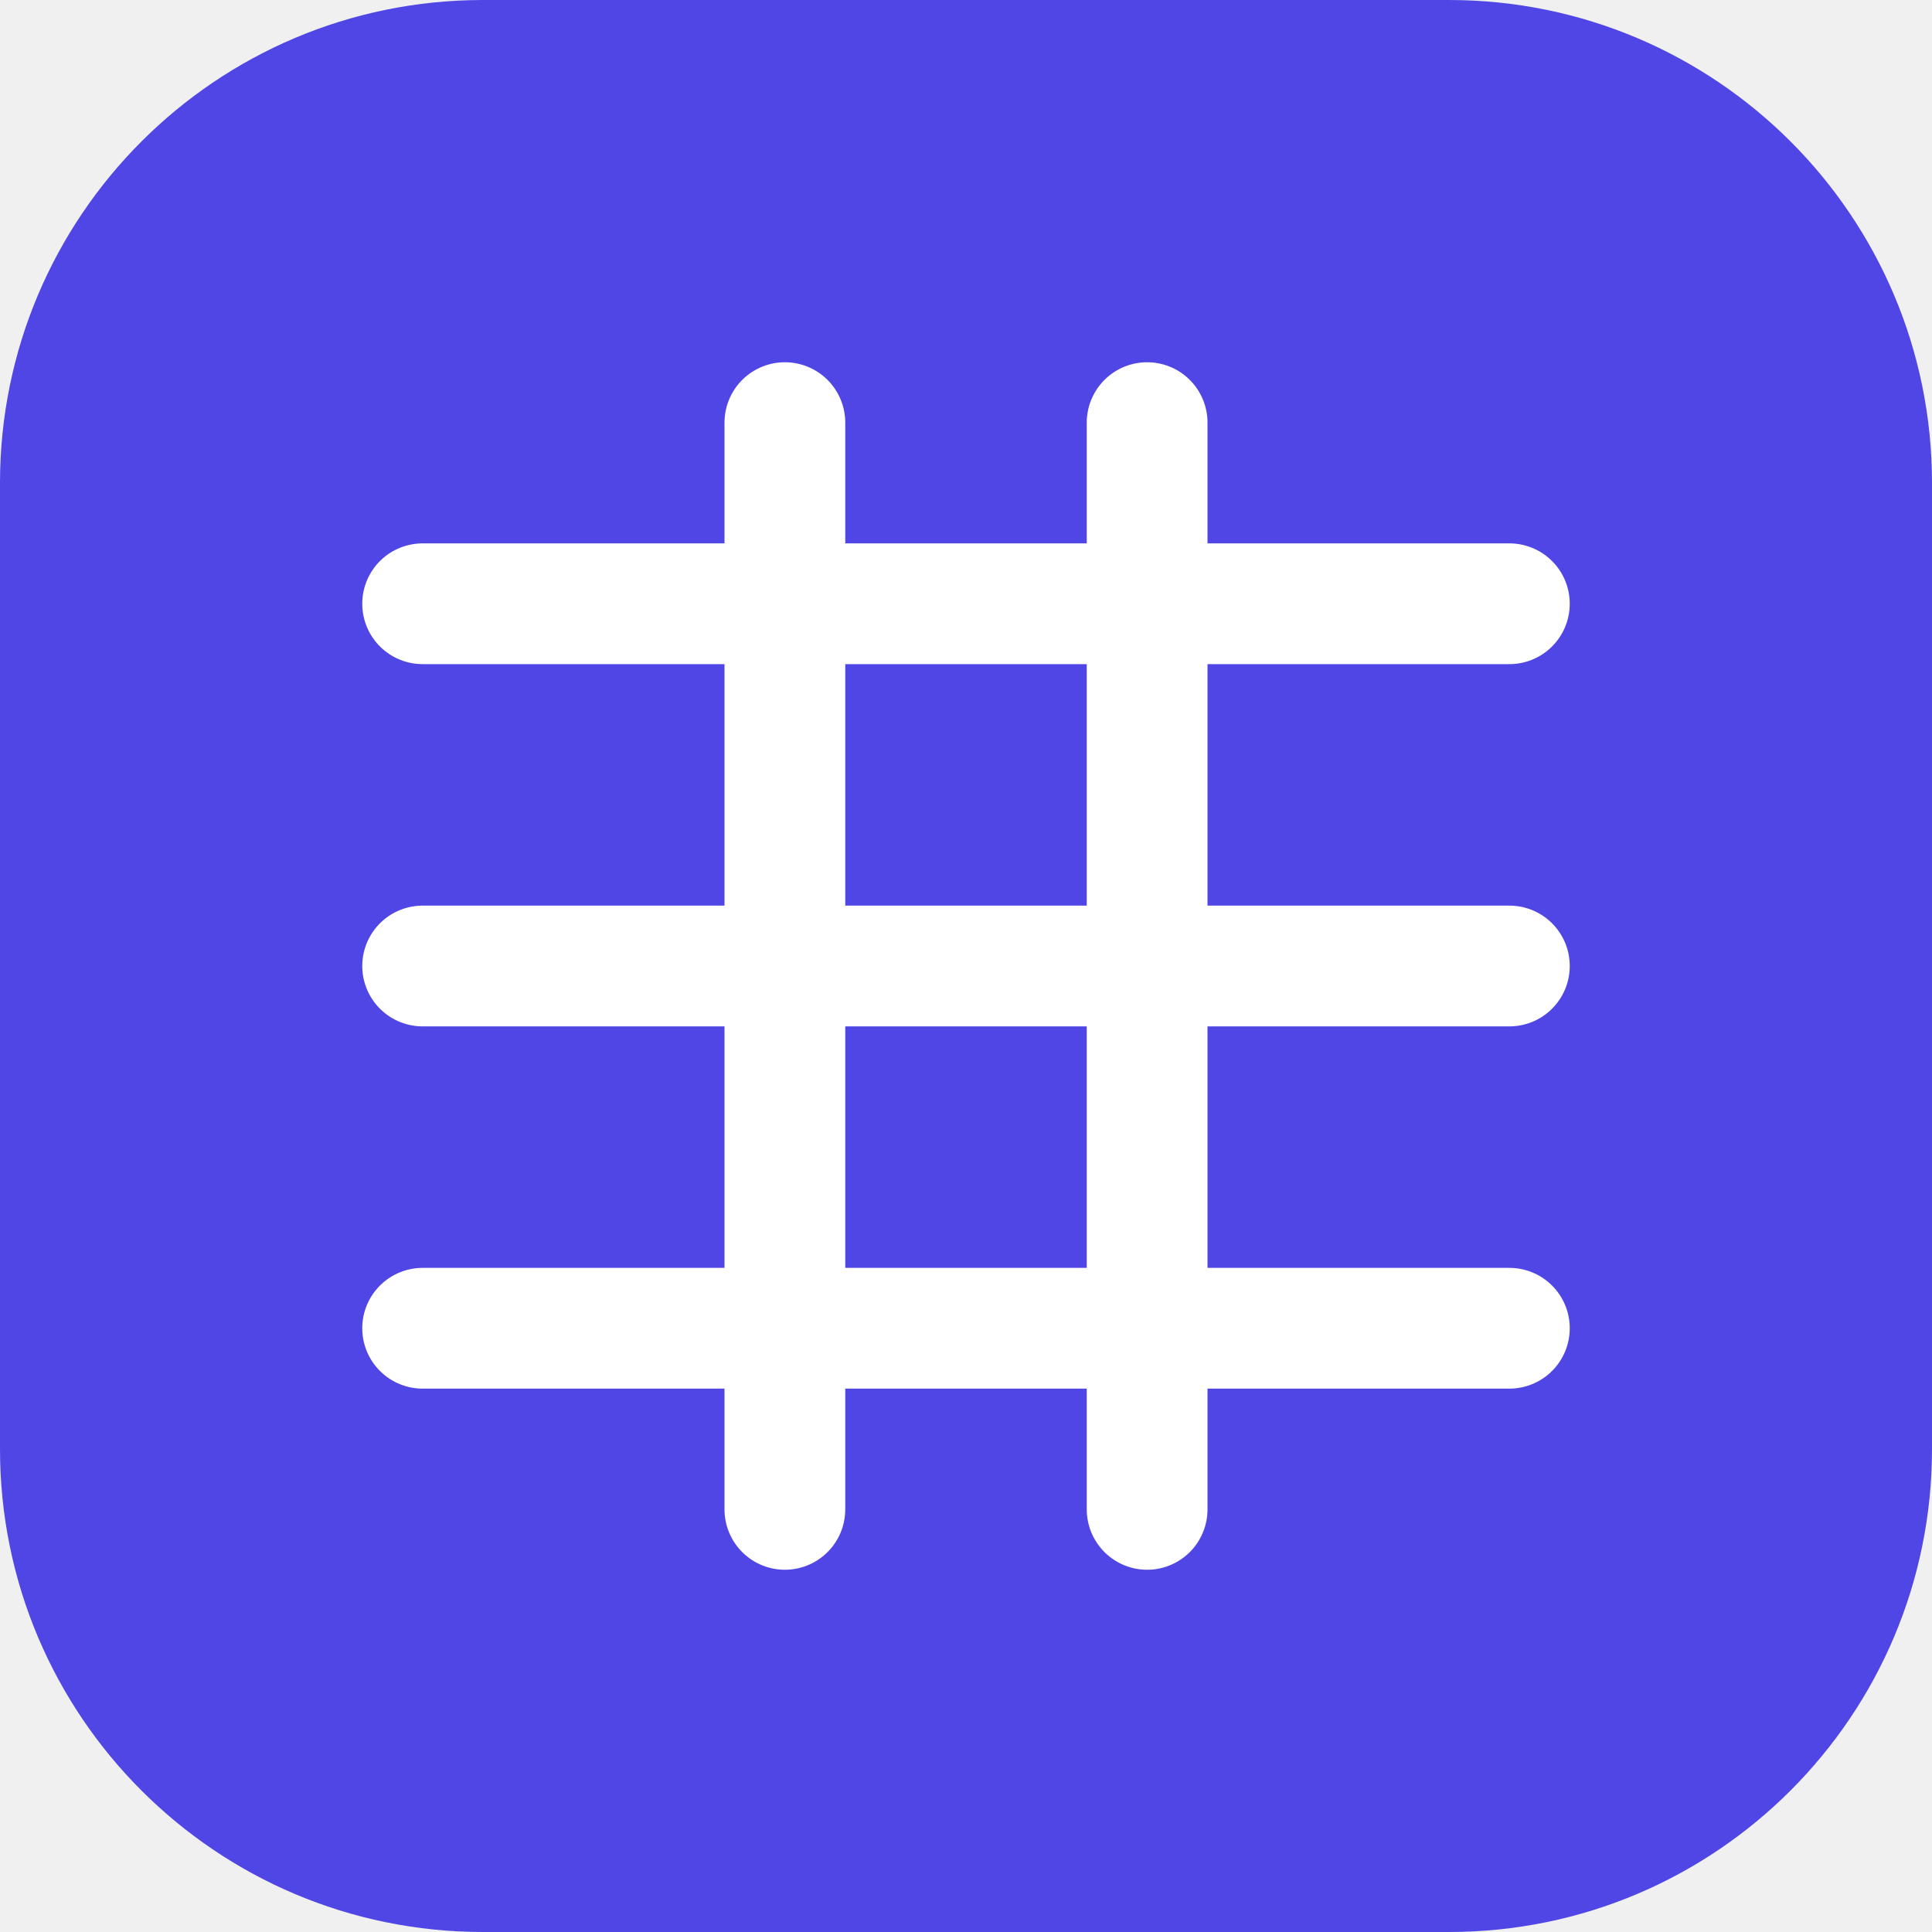
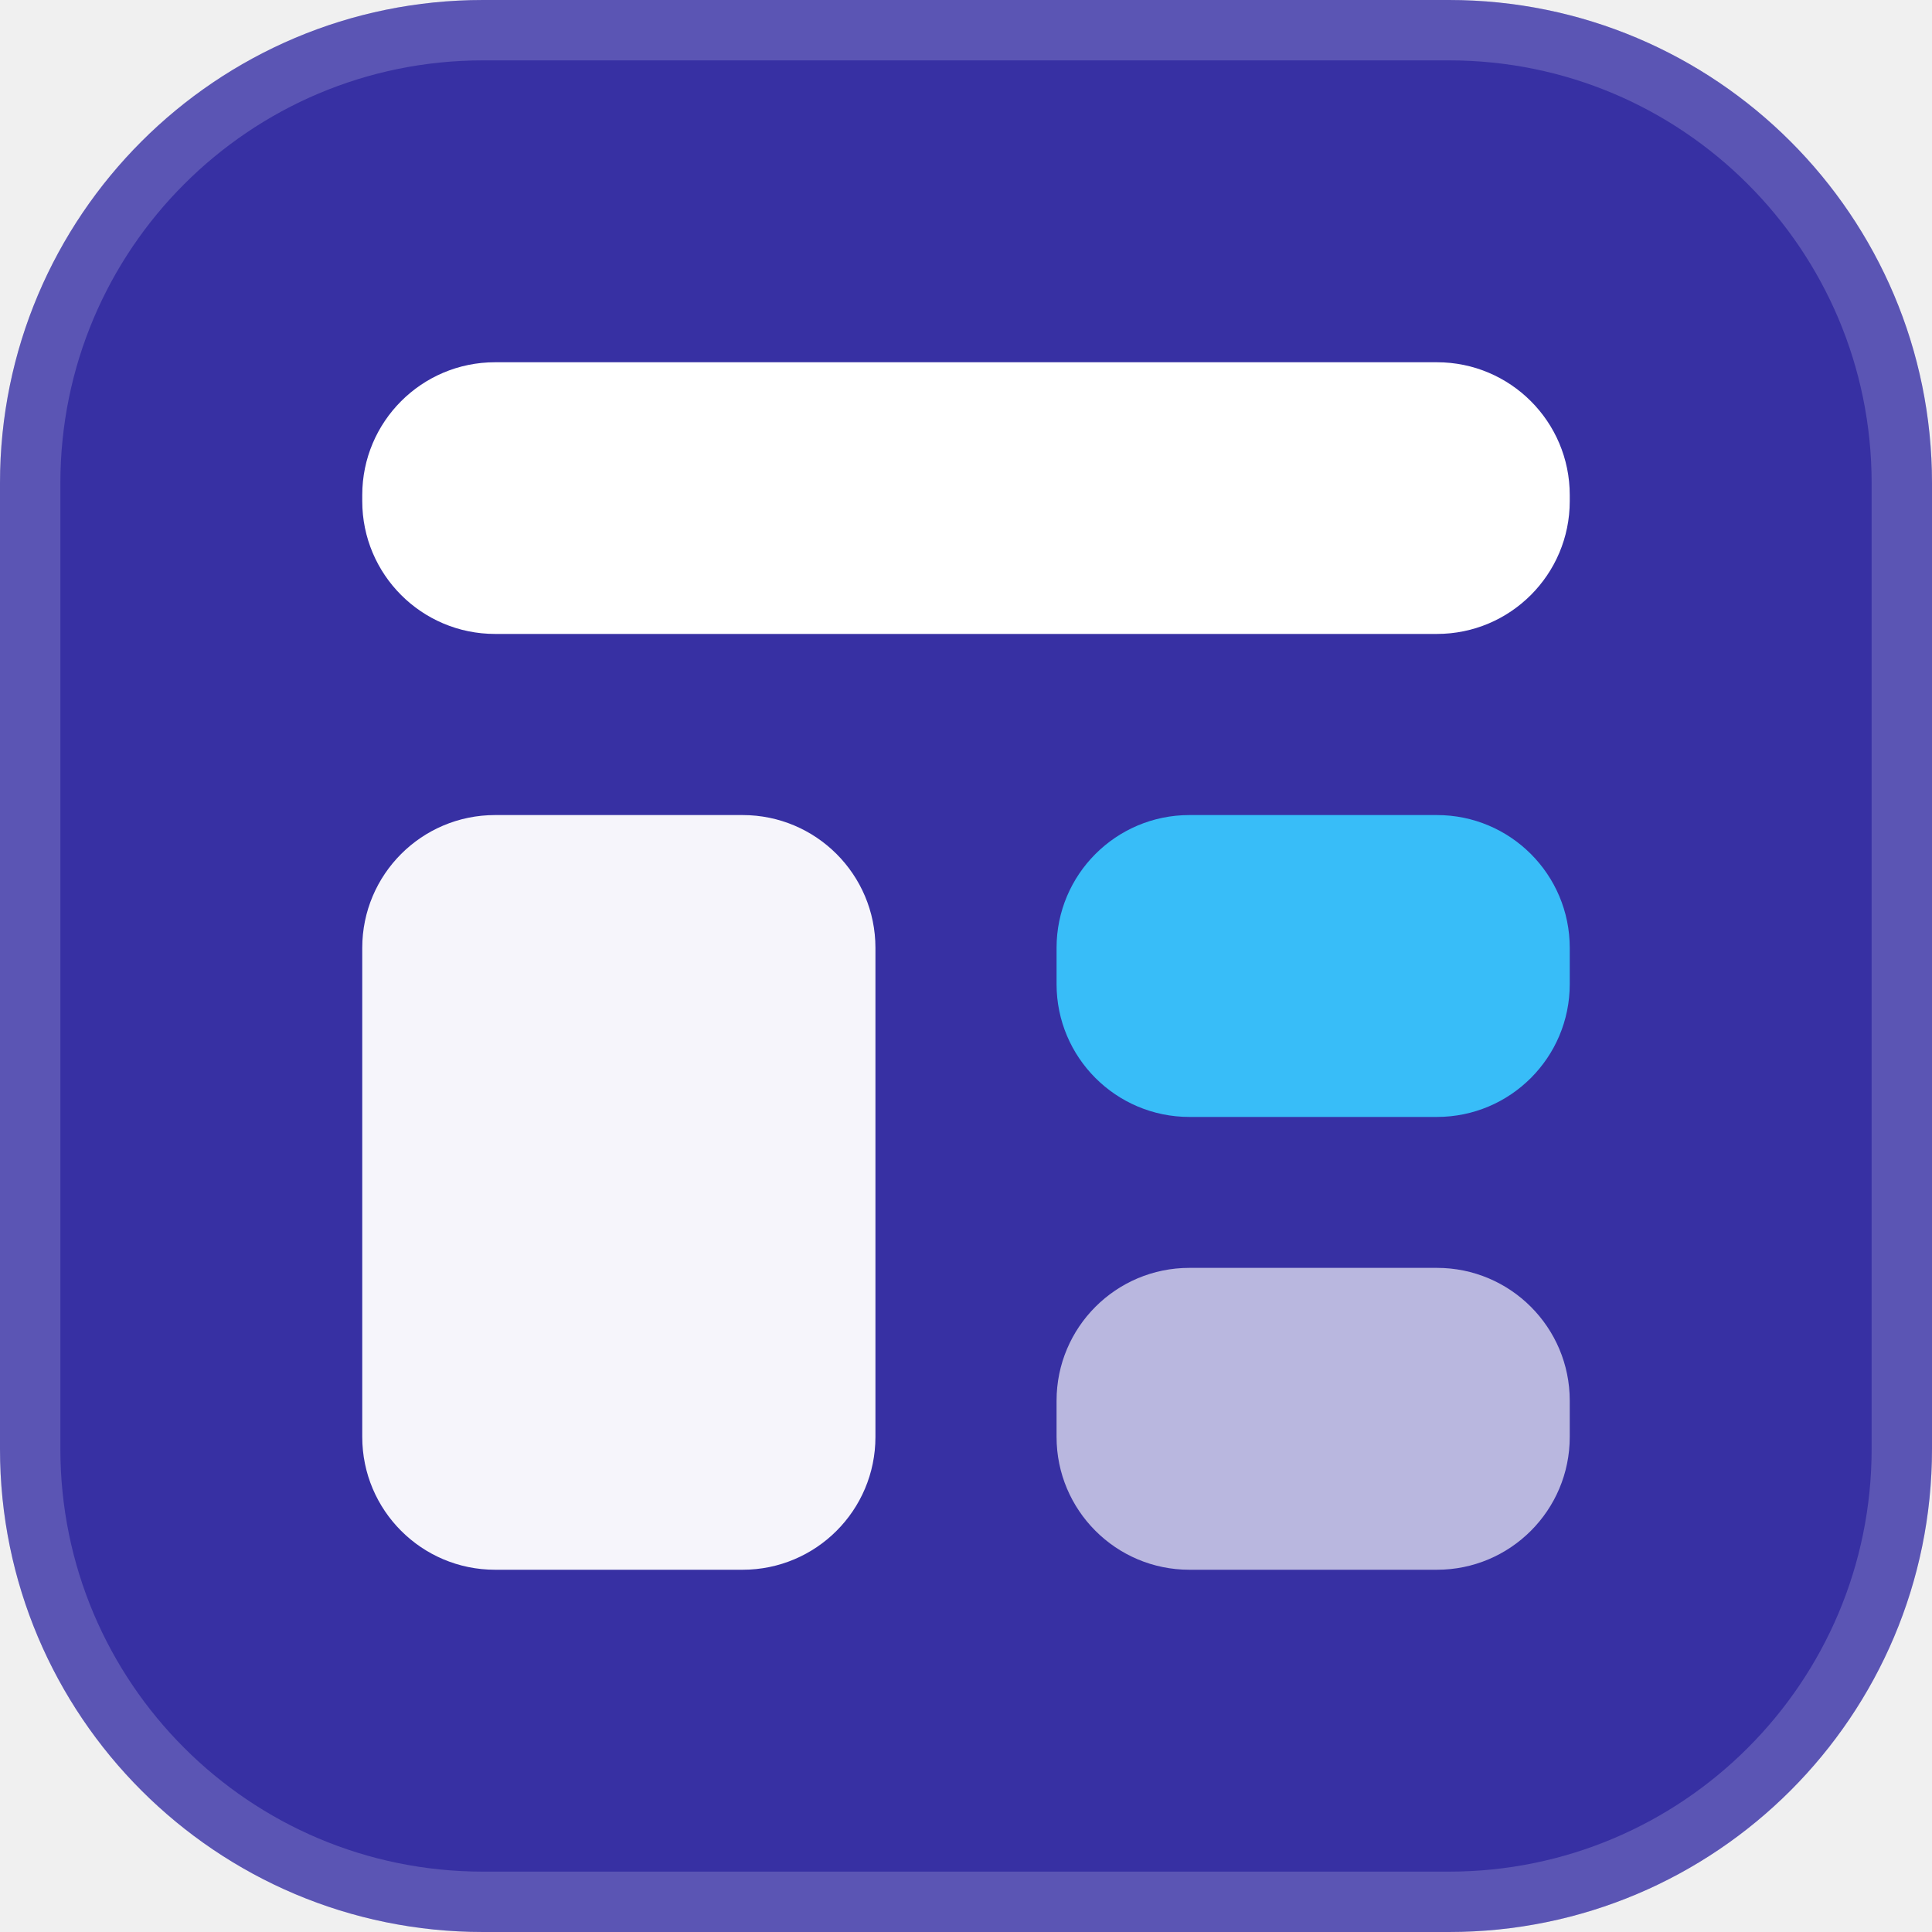
<svg xmlns="http://www.w3.org/2000/svg" viewBox="0 0 32 32" fill="none">
-   <rect width="32" height="32" rx="8" fill="#4f46e5" />
-   <path d="M7 10h18M7 16h18M7 22h18M13 7v18M19 7v18" stroke="#ffffff" stroke-width="2" stroke-linecap="round" />
+   <defs>
+     <linearGradient id="tv-bg" x1="0" y1="0" x2="32" y2="32" gradientUnits="userSpaceOnUse">
+       <stop stop-color="#4f46e5" />
+       <stop stop-color="#3730a3" />
+     </linearGradient>
+   </defs>
+   <rect width="32" height="32" rx="8" fill="url(#tv-bg)" />
+   <rect x="0.5" y="0.5" width="31" height="31" rx="7.5" stroke="#ffffff" stroke-opacity="0.18" />
+   <rect x="6" y="6" width="20" height="4.5" rx="2.2" fill="#ffffff" />
+   <rect x="6" y="13.5" width="8.5" height="12.5" rx="2.2" fill="#ffffff" fill-opacity="0.95" />
+   <rect x="17.5" y="13.5" width="8.5" height="5" rx="2.2" fill="#38bdf8" />
+   <rect x="17.5" y="21" width="8.5" height="5" rx="2.2" fill="#ffffff" fill-opacity="0.65" />
</svg>
